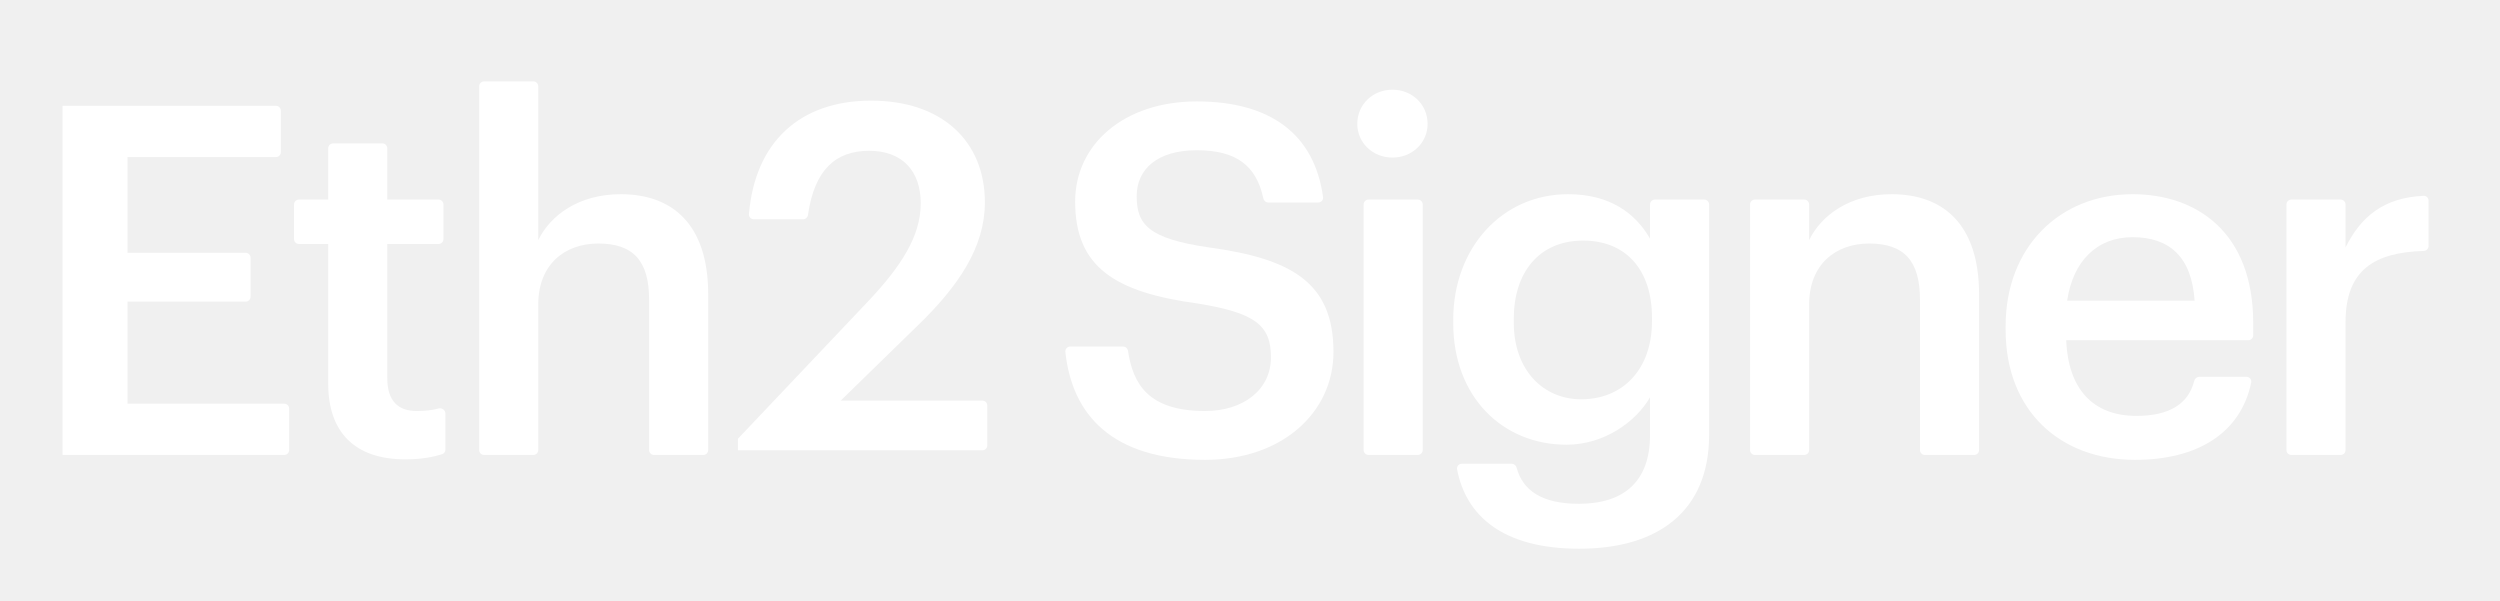
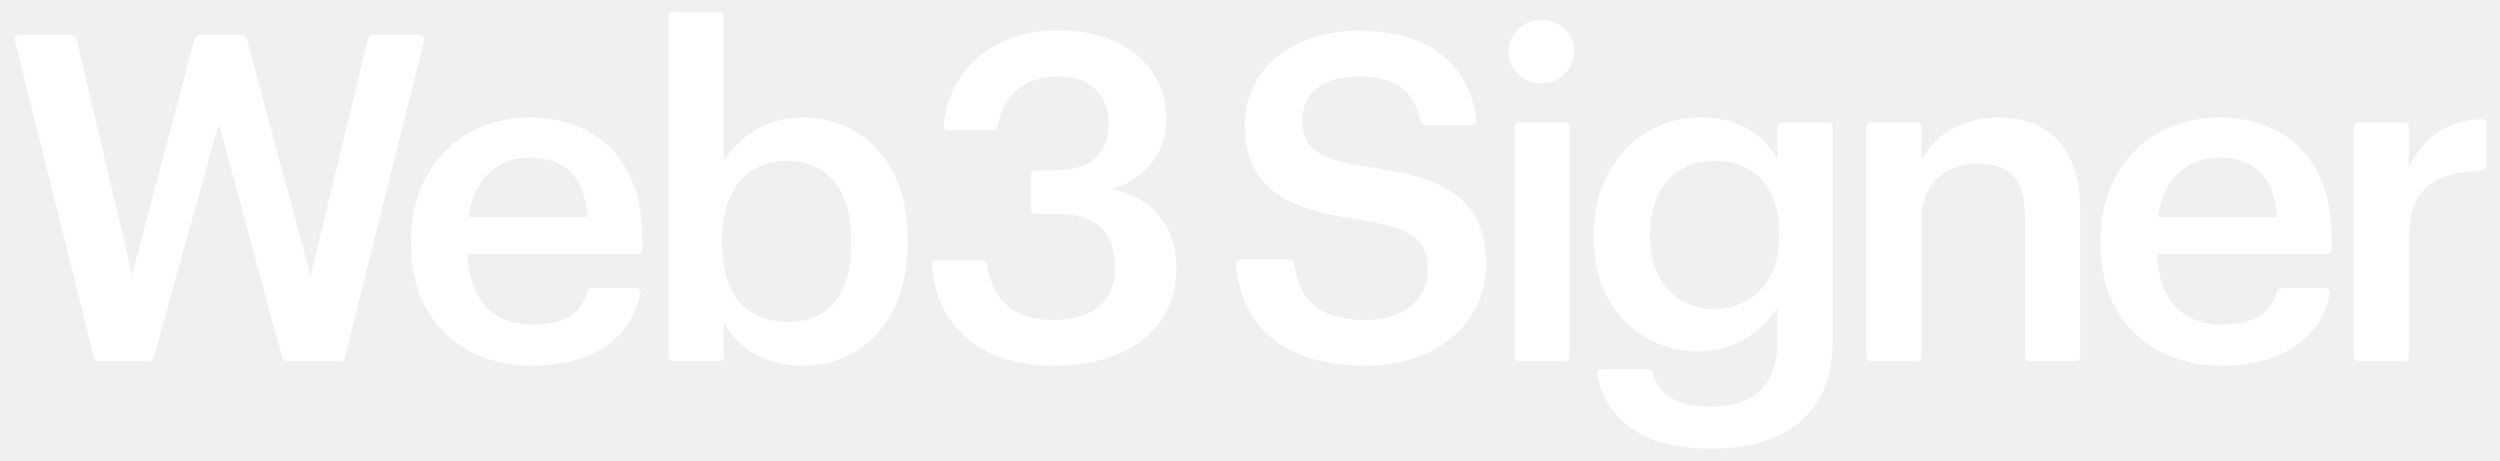
- <svg xmlns="http://www.w3.org/2000/svg" width="508" height="122" viewBox="0 0 508 122" fill="none">
-   <style>
-     path {
-     fill: white;
-     }
-   </style>
-   <path d="M12.713 92.448H57.755C58.307 92.448 58.755 92.001 58.755 91.448V83.029C58.755 82.477 58.307 82.029 57.755 82.029H25.91V61.291H49.916C50.468 61.291 50.916 60.843 50.916 60.291V52.368C50.916 51.816 50.468 51.368 49.916 51.368H25.91V31.919H56.068C56.62 31.919 57.068 31.472 57.068 30.919V22.5C57.068 21.948 56.62 21.5 56.068 21.5H12.713V92.448Z" />
-   <path d="M82.37 93.341C85.631 93.341 88.031 92.871 89.848 92.28C90.246 92.15 90.506 91.773 90.506 91.354V84.019C90.506 83.307 89.781 82.82 89.094 83.007C87.801 83.36 86.384 83.518 84.652 83.518C80.881 83.518 78.698 81.434 78.698 76.87V49.582H89.109C89.662 49.582 90.109 49.134 90.109 48.582V41.552C90.109 41 89.662 40.552 89.109 40.552H78.698V30.141C78.698 29.589 78.25 29.141 77.698 29.141H67.692C67.139 29.141 66.692 29.589 66.692 30.141V40.552H60.746C60.193 40.552 59.746 41 59.746 41.552V48.582C59.746 49.134 60.193 49.582 60.746 49.582H66.692V77.961C66.692 87.785 72.05 93.341 82.37 93.341Z" />
-   <path d="M97.367 91.448C97.367 92.001 97.815 92.448 98.367 92.448H108.373C108.926 92.448 109.373 92.001 109.373 91.448V61.886C109.373 53.65 114.831 49.483 121.578 49.483C128.723 49.483 131.898 53.055 131.898 60.894V91.448C131.898 92.001 132.346 92.448 132.898 92.448H142.905C143.457 92.448 143.905 92.001 143.905 91.448V59.802C143.905 45.514 136.562 39.461 126.143 39.461C117.609 39.461 111.854 43.727 109.373 48.788V17.539C109.373 16.987 108.926 16.539 108.373 16.539H98.367C97.815 16.539 97.367 16.987 97.367 17.539V91.448Z" />
-   <path d="M244.865 93.441C260.542 93.441 270.961 83.816 270.961 71.511C270.961 57.322 262.329 52.559 245.658 50.277C233.354 48.49 230.973 45.613 230.973 39.858C230.973 34.4 235.14 30.53 243.178 30.53C251.006 30.53 255.252 33.469 256.711 40.32C256.813 40.795 257.226 41.148 257.713 41.148H267.869C268.462 41.148 268.926 40.633 268.845 40.046C267.083 27.178 258.04 20.608 243.178 20.608C228.393 20.608 218.47 29.34 218.47 40.949C218.47 54.246 226.507 59.406 243.475 61.688C254.986 63.573 258.26 66.054 258.26 72.603C258.26 79.152 252.704 83.518 244.865 83.518C233.352 83.518 230.233 78.044 229.208 71.295C229.132 70.796 228.709 70.42 228.205 70.42H217.463C216.882 70.42 216.421 70.915 216.482 71.493C217.825 84.327 226.036 93.441 244.865 93.441Z" />
-   <path d="M277.09 91.448C277.09 92.001 277.538 92.448 278.09 92.448H288.097C288.649 92.448 289.097 92.001 289.097 91.448V41.552C289.097 41 288.649 40.552 288.097 40.552H278.09C277.538 40.552 277.09 41 277.09 41.552V91.448ZM282.945 32.019C286.914 32.019 290.089 29.042 290.089 25.172C290.089 21.203 286.914 18.226 282.945 18.226C278.976 18.226 275.8 21.203 275.8 25.172C275.8 29.042 278.976 32.019 282.945 32.019Z" />
-   <path d="M320.898 111.5C336.973 111.5 347.193 103.859 347.292 88.578V41.552C347.292 41 346.845 40.552 346.292 40.552H336.286C335.733 40.552 335.286 41 335.286 41.552V48.49C332.309 43.331 327.149 39.461 318.615 39.461C305.22 39.461 295.297 50.376 295.297 64.962V65.657C295.297 80.64 305.319 90.365 318.318 90.365C325.958 90.365 332.408 85.701 335.286 80.739V88.38C335.286 97.707 330.126 102.371 320.798 102.371C313.377 102.371 309.424 99.703 308.182 95.04C308.059 94.577 307.652 94.234 307.172 94.234H297.042C296.435 94.234 295.966 94.773 296.08 95.37C297.861 104.712 305.251 111.5 320.898 111.5ZM321.295 81.136C313.555 81.136 307.601 75.183 307.601 65.558V64.764C307.601 55.337 312.761 48.887 321.692 48.887C330.324 48.887 335.683 54.742 335.683 64.565V65.26C335.683 75.183 329.63 81.136 321.295 81.136Z" />
-   <path d="M355.609 91.448C355.609 92.001 356.057 92.448 356.609 92.448H366.615C367.168 92.448 367.615 92.001 367.615 91.448V61.886C367.615 53.65 373.073 49.483 379.82 49.483C386.965 49.483 390.14 53.055 390.14 60.894V91.448C390.14 92.001 390.588 92.448 391.14 92.448H401.147C401.699 92.448 402.147 92.001 402.147 91.448V59.802C402.147 45.514 394.804 39.461 384.385 39.461C375.851 39.461 370.096 43.727 367.615 48.788V41.552C367.615 41 367.168 40.552 366.615 40.552H356.609C356.057 40.552 355.609 41 355.609 41.552V91.448Z" />
-   <path d="M433.84 93.441C446.662 93.441 455.332 87.904 457.447 77.721C457.571 77.121 457.101 76.572 456.488 76.572H446.884C446.398 76.572 445.988 76.922 445.87 77.393C444.723 81.943 440.98 84.51 434.137 84.51C425.207 84.51 420.246 78.953 419.849 69.13H456.853C457.405 69.13 457.853 68.682 457.853 68.13V65.657C457.853 47.101 446.243 39.461 433.344 39.461C418.559 39.461 407.544 50.177 407.544 66.252V67.046C407.544 83.419 418.559 93.441 433.84 93.441ZM420.047 61.092C421.238 53.055 426.1 48.193 433.344 48.193C440.786 48.193 445.35 52.162 445.945 61.092H420.047Z" />
-   <path d="M464.608 91.448C464.608 92.001 465.056 92.448 465.608 92.448H475.615C476.167 92.448 476.615 92.001 476.615 91.448V65.458C476.615 54.794 482.568 51.293 492.493 50.991C493.041 50.974 493.483 50.529 493.483 49.98V40.77C493.483 40.213 493.026 39.762 492.47 39.788C484.371 40.166 479.76 43.985 476.615 50.277V41.552C476.615 41 476.167 40.552 475.615 40.552H465.608C465.056 40.552 464.608 41 464.608 41.552V91.448Z" />
-   <path d="M149.953 91.5H199.619C200.172 91.5 200.619 91.052 200.619 90.5V82.406C200.619 81.854 200.172 81.406 199.619 81.406H170.827L186.409 66.216C194.739 58.18 200.129 50.242 200.129 41.128C200.129 28.78 191.505 20.45 177.001 20.45C162.549 20.45 153.424 28.863 152.185 43.498C152.136 44.071 152.594 44.558 153.169 44.558H163.177C163.684 44.558 164.109 44.178 164.181 43.677C165.51 34.421 169.861 30.642 176.609 30.642C183.371 30.642 187.095 34.758 187.095 41.324C187.095 47.988 183.077 54.162 176.413 61.218L149.953 89.148V91.5Z" />
+ <svg xmlns="http://www.w3.org/2000/svg" width="548" height="101" viewBox="0 0 548 101" fill="none">
+   <path d="M20.58 78.392C20.691 78.837 21.091 79.15 21.55 79.15H32.709C33.158 79.15 33.552 78.851 33.672 78.418L47.968 27.05L61.868 78.411C61.986 78.847 62.382 79.15 62.834 79.15H74.588C75.047 79.15 75.447 78.838 75.558 78.393L92.957 8.893C93.115 8.262 92.638 7.65 91.987 7.65H81.655C81.193 7.65 80.792 7.966 80.683 8.414L68.068 60.45L54.068 8.39C53.95 7.954 53.554 7.65 53.102 7.65H43.638C43.184 7.65 42.788 7.955 42.671 8.394L28.968 60.15L16.75 8.42C16.644 7.969 16.241 7.65 15.777 7.65H4.248C3.598 7.65 3.12 8.261 3.277 8.892L20.58 78.392Z" fill="white" />
+   <path d="M116.584 80.15C129.51 80.15 138.248 74.567 140.377 64.299C140.501 63.699 140.031 63.15 139.418 63.15H129.723C129.238 63.15 128.827 63.501 128.709 63.971C127.556 68.56 123.783 71.15 116.884 71.15C107.884 71.15 102.884 65.55 102.484 55.65H139.784C140.336 55.65 140.784 55.202 140.784 54.65V52.15C140.784 33.45 129.084 25.75 116.084 25.75C101.184 25.75 90.084 36.55 90.084 52.75V53.55C90.084 70.05 101.184 80.15 116.584 80.15ZM102.684 47.55C103.884 39.45 108.784 34.55 116.084 34.55C123.584 34.55 128.184 38.55 128.784 47.55H102.684Z" fill="white" />
+   <path d="M175.792 80.15C189.292 80.15 198.992 69.95 198.992 53.15V52.35C198.992 35.45 188.892 25.75 175.792 25.75C168.092 25.75 161.592 30.25 158.692 35.25V3.65C158.692 3.098 158.244 2.65 157.692 2.65H147.592C147.04 2.65 146.592 3.098 146.592 3.65V78.15C146.592 78.702 147.04 79.15 147.592 79.15H157.692C158.244 79.15 158.692 78.702 158.692 78.15V70.75C161.492 76.05 167.492 80.15 175.792 80.15ZM172.792 70.55C163.992 70.55 158.292 65.05 158.292 53.35V52.55C158.292 40.95 164.292 35.25 172.692 35.25C180.592 35.25 186.592 40.95 186.592 52.55V53.35C186.592 64.55 181.692 70.55 172.792 70.55Z" fill="white" />
+   <path d="M231.073 80.15C247.473 80.15 257.873 71.95 257.873 58.75C257.873 49.25 252.373 43.35 244.073 41.45C250.973 38.85 255.673 33.95 255.673 25.85C255.673 15.25 246.973 6.65 232.073 6.65C217.21 6.65 208.009 15.615 206.854 27.494C206.798 28.066 207.257 28.55 207.831 28.55H217.678C218.188 28.55 218.612 28.165 218.695 27.662C219.787 20.974 224.59 16.75 231.873 16.75C239.273 16.75 242.973 21.05 242.973 26.85C242.973 33.55 239.273 37.35 231.073 37.35H226.973C226.421 37.35 225.973 37.798 225.973 38.35V45.85C225.973 46.402 226.421 46.85 226.973 46.85H231.473C240.173 46.85 244.373 50.75 244.373 58.55C244.373 65.65 240.073 70.15 230.773 70.15C221.564 70.15 217.324 64.997 216.376 57.956C216.307 57.444 215.878 57.05 215.362 57.05H205.218C204.648 57.05 204.192 57.527 204.236 58.094C205.255 71.225 214.509 80.15 231.073 80.15Z" fill="white" />
+   <path d="M299.478 80.15C315.278 80.15 325.778 70.45 325.778 58.05C325.778 43.75 317.078 38.95 300.278 36.65C287.878 34.85 285.478 31.95 285.478 26.15C285.478 20.65 289.678 16.75 297.778 16.75C305.669 16.75 309.949 19.714 311.418 26.622C311.52 27.098 311.933 27.45 312.419 27.45H322.67C323.263 27.45 323.727 26.936 323.646 26.349C321.873 13.375 312.759 6.75 297.778 6.75C282.878 6.75 272.878 15.55 272.878 27.25C272.878 40.65 280.978 45.85 298.078 48.15C309.678 50.05 312.978 52.55 312.978 59.15C312.978 65.75 307.378 70.15 299.478 70.15C287.872 70.15 284.73 64.63 283.698 57.825C283.623 57.327 283.199 56.95 282.695 56.95H271.855C271.273 56.95 270.813 57.446 270.873 58.024C272.224 70.961 280.499 80.15 299.478 80.15Z" fill="white" />
+   <path d="M331.954 78.15C331.954 78.702 332.402 79.15 332.954 79.15H343.054C343.607 79.15 344.054 78.702 344.054 78.15V27.85C344.054 27.298 343.607 26.85 343.054 26.85H332.954C332.402 26.85 331.954 27.298 331.954 27.85V78.15ZM337.854 18.25C341.854 18.25 345.054 15.25 345.054 11.35C345.054 7.35 341.854 4.35 337.854 4.35C333.854 4.35 330.654 7.35 330.654 11.35C330.654 15.25 333.854 18.25 337.854 18.25Z" fill="white" />
+   <path d="M375.103 98.35C391.303 98.35 401.603 90.65 401.703 75.25V27.85C401.703 27.298 401.255 26.85 400.703 26.85H390.603C390.05 26.85 389.603 27.298 389.603 27.85V34.85C386.603 29.65 381.403 25.75 372.803 25.75C359.303 25.75 349.303 36.75 349.303 51.45V52.15C349.303 67.25 359.403 77.05 372.503 77.05C380.203 77.05 386.703 72.35 389.603 67.35V75.05C389.603 84.45 384.403 89.15 375.003 89.15C367.52 89.15 363.537 86.459 362.287 81.756C362.163 81.293 361.756 80.95 361.277 80.95H351.052C350.445 80.95 349.976 81.489 350.09 82.085C351.882 91.505 359.33 98.35 375.103 98.35ZM375.503 67.75C367.703 67.75 361.703 61.75 361.703 52.05V51.25C361.703 41.75 366.903 35.25 375.903 35.25C384.603 35.25 390.003 41.15 390.003 51.05V51.75C390.003 61.75 383.903 67.75 375.503 67.75Z" fill="white" />
+   <path d="M409.084 78.15C409.084 78.702 409.532 79.15 410.084 79.15H420.184C420.736 79.15 421.184 78.702 421.184 78.15V48.35C421.184 40.05 426.684 35.85 433.484 35.85C440.684 35.85 443.884 39.45 443.884 47.35V78.15C443.884 78.702 444.332 79.15 444.884 79.15H454.984C455.536 79.15 455.984 78.702 455.984 78.15V46.25C455.984 31.85 448.584 25.75 438.084 25.75C429.484 25.75 423.684 30.05 421.184 35.15V27.85C421.184 27.298 420.736 26.85 420.184 26.85H410.084C409.532 26.85 409.084 27.298 409.084 27.85V78.15Z" fill="white" />
+   <path d="M486.924 80.15C499.85 80.15 508.588 74.567 510.716 64.299C510.841 63.699 510.371 63.15 509.757 63.15H500.063C499.578 63.15 499.167 63.501 499.049 63.971C497.895 68.56 494.122 71.15 487.224 71.15C478.224 71.15 473.224 65.55 472.824 55.65H510.124C510.676 55.65 511.124 55.202 511.124 54.65V52.15C511.124 33.45 499.424 25.75 486.424 25.75C471.524 25.75 460.424 36.55 460.424 52.75V53.55C460.424 70.05 471.524 80.15 486.924 80.15ZM473.024 47.55C474.224 39.45 479.124 34.55 486.424 34.55C493.924 34.55 498.524 38.55 499.124 47.55H473.024Z" fill="white" />
+   <path d="M515.932 78.15C515.932 78.702 516.379 79.15 516.932 79.15H527.032C527.584 79.15 528.032 78.702 528.032 78.15V51.95C528.032 41.2 534.034 37.672 544.041 37.369C544.589 37.353 545.032 36.908 545.032 36.359V27.061C545.032 26.505 544.575 26.053 544.019 26.079C535.852 26.459 531.203 30.308 528.032 36.65V27.85C528.032 27.298 527.584 26.85 527.032 26.85H516.932C516.379 26.85 515.932 27.298 515.932 27.85V78.15Z" fill="white" />
</svg>
